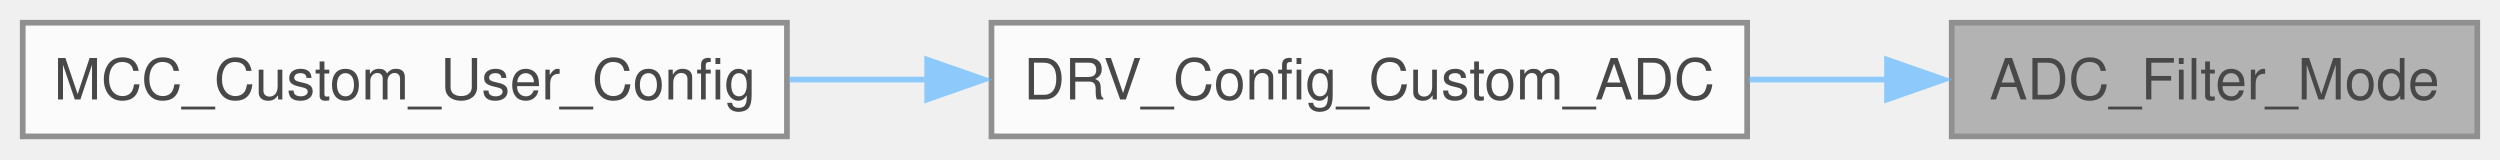
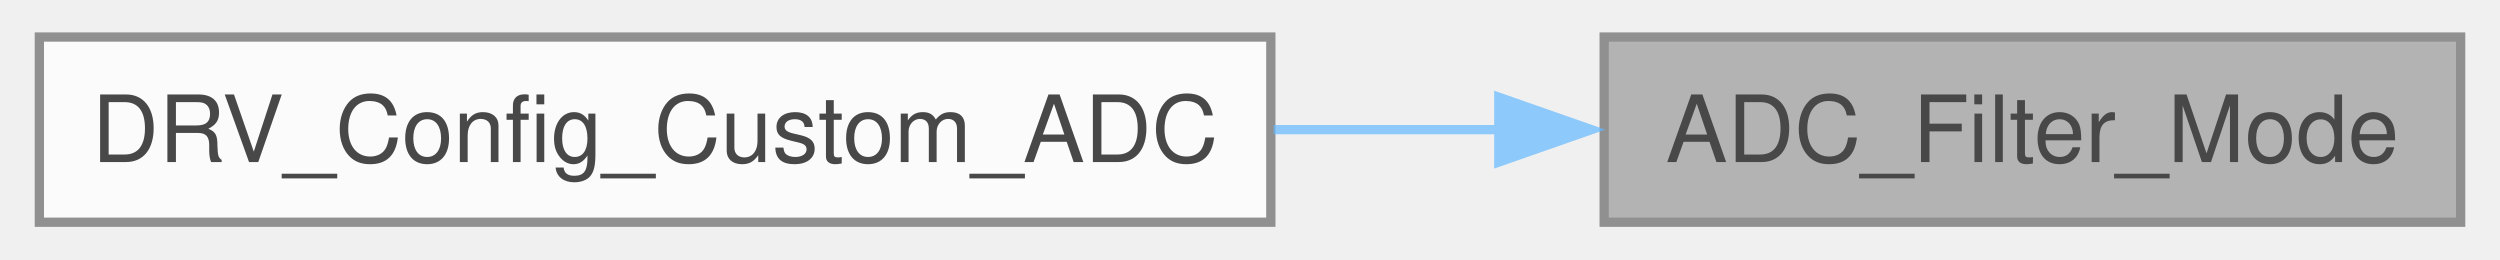
- <svg xmlns="http://www.w3.org/2000/svg" xmlns:xlink="http://www.w3.org/1999/xlink" width="440pt" height="28pt" viewBox="0.00 0.00 440.00 28.00">
+ <svg xmlns="http://www.w3.org/2000/svg" xmlns:xlink="http://www.w3.org/1999/xlink" width="270pt" height="28pt" viewBox="0.00 0.00 269.50 28.00">
  <svg id="main" version="1.1" xml:space="preserve">
    <style type="text/css">
.node, .edge {opacity: 0.7;}
.node.selected, .edge.selected {opacity: 1;}
.edge:hover path { stroke: red; }
.edge:hover polygon { stroke: red; fill: red; }
</style>
    <svg id="graph" class="graph">
      <g id="graph0" class="graph" transform="scale(1 1) rotate(0) translate(4 24)">
        <g id="Node000001" class="node">
          <g id="a_Node000001">
            <a xlink:title="Sets the ADC instance filter mode.">
-               <polygon fill="#999999" stroke="#666666" points="432,-20 339.5,-20 339.5,0 432,0 432,-20" />
-               <text text-anchor="middle" x="385.75" y="-6.5" font-family="Helvetica,sans-Serif" font-size="10.00">ADC_Filter_Mode</text>
+               <polygon fill="#999999" stroke="#666666" points="261.5,-20 169,-20 169,0 261.5,0 261.5,-20" />
+               <text text-anchor="middle" x="215.25" y="-6.5" font-family="Helvetica,sans-Serif" font-size="10.00">ADC_Filter_Mode</text>
            </a>
          </g>
        </g>
        <g id="Node000002" class="node">
          <g id="a_Node000002">
            <a xlink:href="a00504.html#gae714c168949aee8009c9482933cd85dc" target="_top" xlink:title="Customize configuration for ADC.">
-               <polygon fill="white" stroke="#666666" points="303.5,-20 170.5,-20 170.5,0 303.5,0 303.5,-20" />
-               <text text-anchor="middle" x="237" y="-6.5" font-family="Helvetica,sans-Serif" font-size="10.00">DRV_Config_Custom_ADC</text>
+               <polygon fill="white" stroke="#666666" points="133,-20 0,-20 0,0 133,0 133,-20" />
+               <text text-anchor="middle" x="66.5" y="-6.5" font-family="Helvetica,sans-Serif" font-size="10.00">DRV_Config_Custom_ADC</text>
            </a>
          </g>
        </g>
        <g id="edge1_Node000001_Node000002" class="edge">
          <g id="a_edge1_Node000001_Node000002">
            <a xlink:title=" ">
-               <path fill="none" stroke="#63b8ff" d="M328.37,-10C320.33,-10 312,-10 303.8,-10" />
-               <polygon fill="#63b8ff" stroke="#63b8ff" points="328.12,-13.5 338.12,-10 328.12,-6.5 328.12,-13.5" />
-             </a>
-           </g>
-         </g>
-         <g id="Node000003" class="node">
-           <g id="a_Node000003">
-             <a xlink:href="a00502.html#gafe646acf69be10085d651f4561909f69" target="_top" xlink:title="Contains custom peripheral initialization.">
-               <polygon fill="white" stroke="#666666" points="134.5,-20 0,-20 0,0 134.5,0 134.5,-20" />
-               <text text-anchor="middle" x="67.25" y="-6.5" font-family="Helvetica,sans-Serif" font-size="10.00">MCC_Custom_User_Config</text>
-             </a>
-           </g>
-         </g>
-         <g id="edge2_Node000002_Node000003" class="edge">
-           <g id="a_edge2_Node000002_Node000003">
-             <a xlink:title=" ">
-               <path fill="none" stroke="#63b8ff" d="M159.23,-10C151.13,-10 142.95,-10 134.98,-10" />
-               <polygon fill="#63b8ff" stroke="#63b8ff" points="159.18,-13.5 169.18,-10 159.18,-6.5 159.18,-13.5" />
+               <path fill="none" stroke="#63b8ff" d="M157.87,-10C149.83,-10 141.5,-10 133.3,-10" />
+               <polygon fill="#63b8ff" stroke="#63b8ff" points="157.62,-13.5 167.62,-10 157.62,-6.5 157.62,-13.5" />
            </a>
          </g>
        </g>
      </g>
    </svg>
  </svg>
  <style type="text/css">

[data-mouse-over-selected='false'] { opacity: 0.7; }
[data-mouse-over-selected='true']  { opacity: 1.0; }

</style>
</svg>
